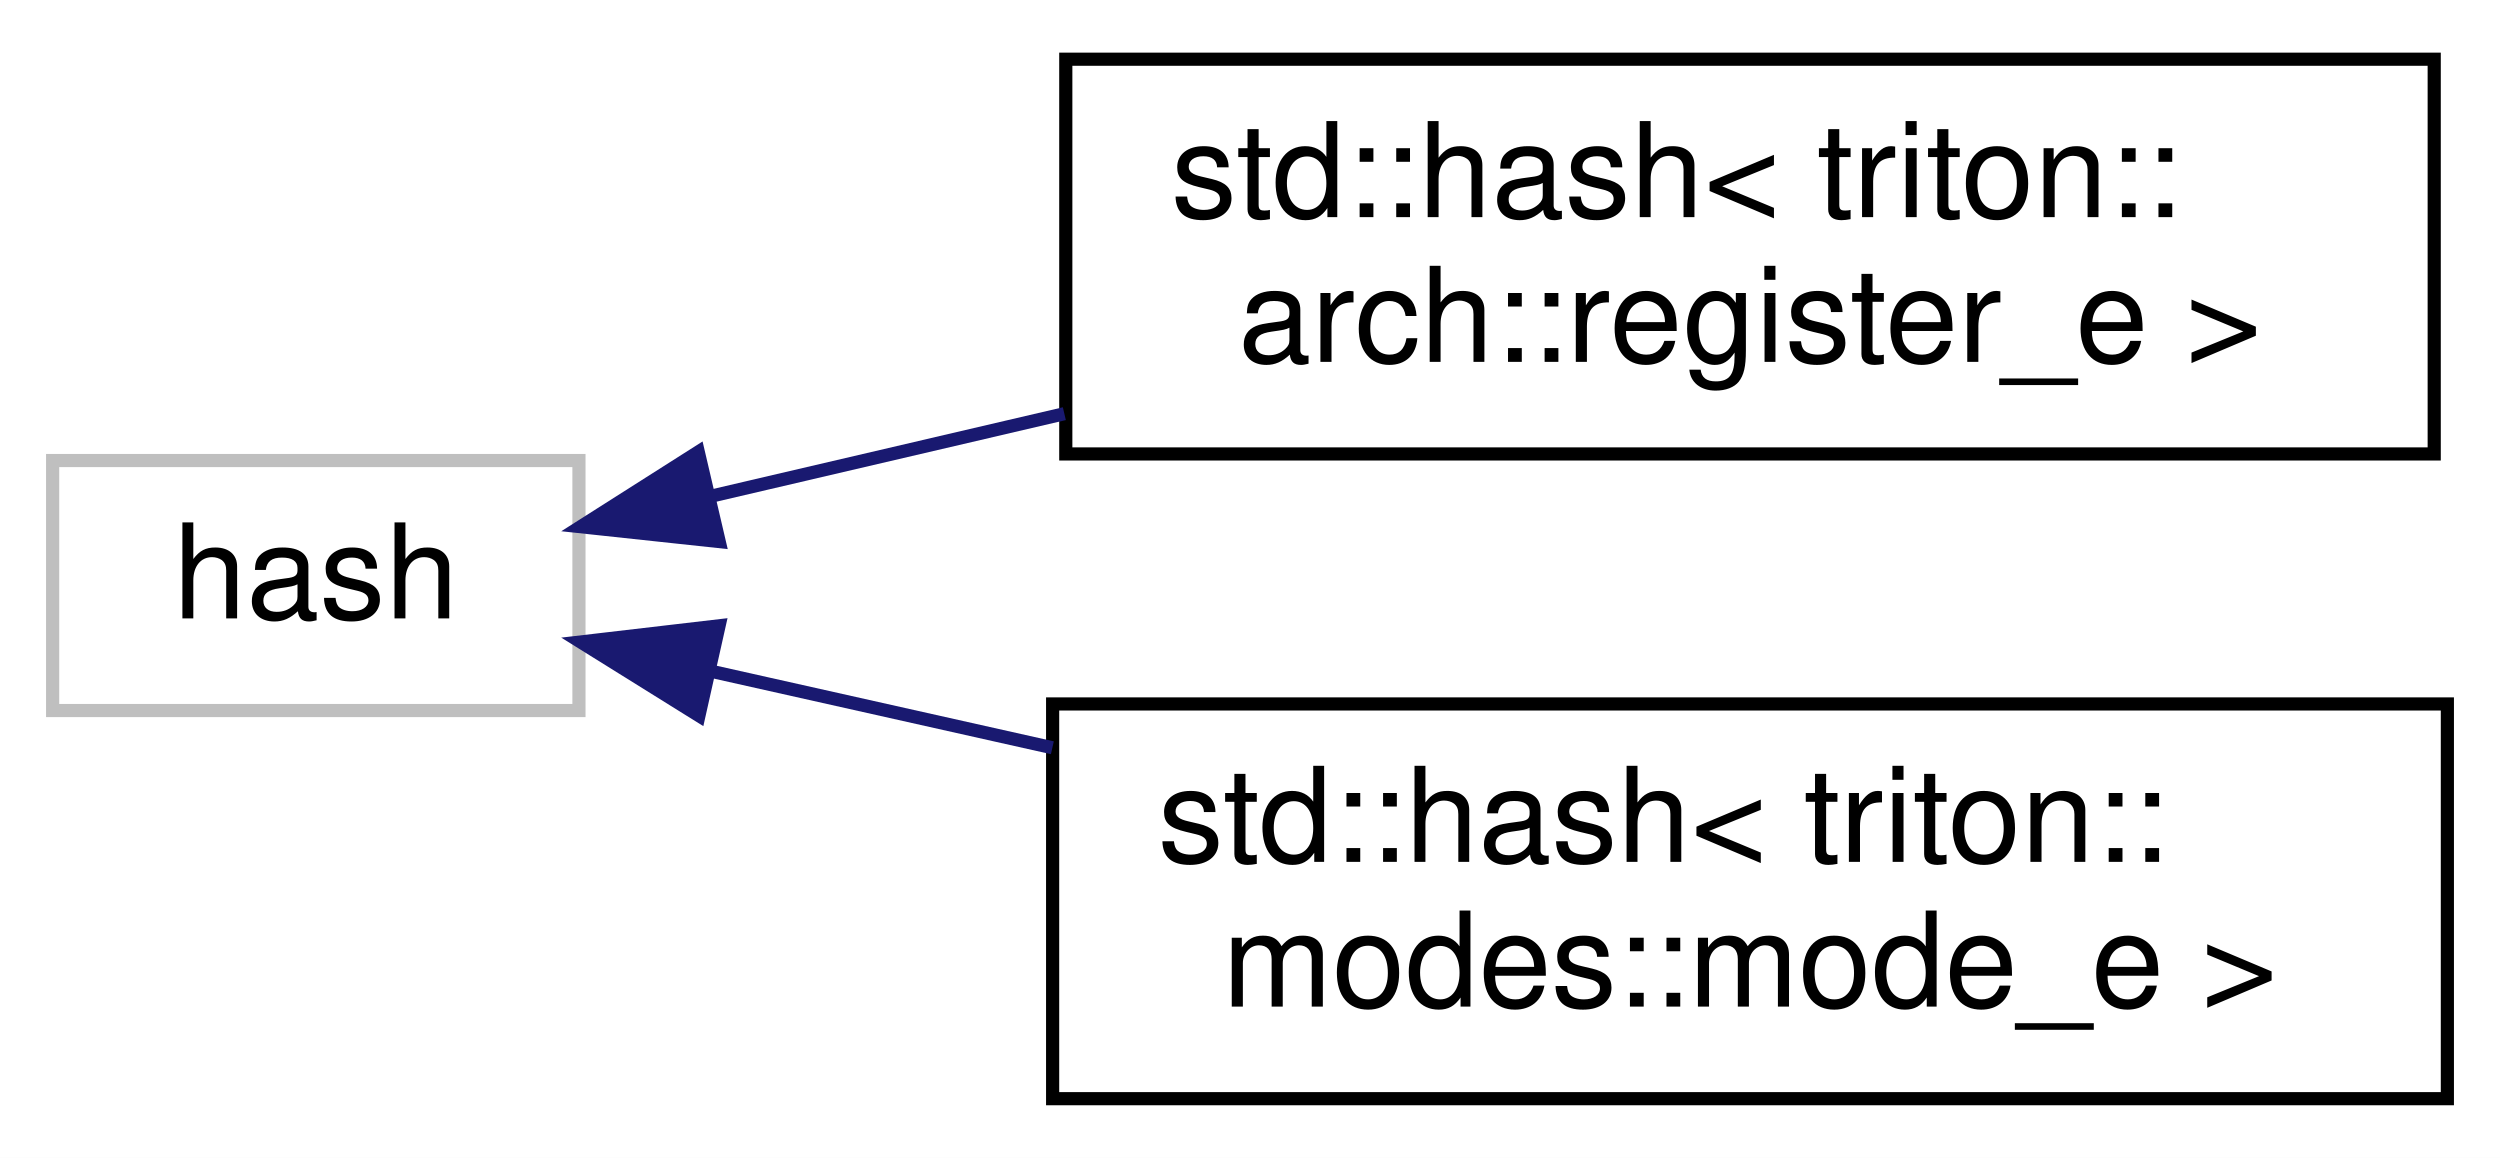
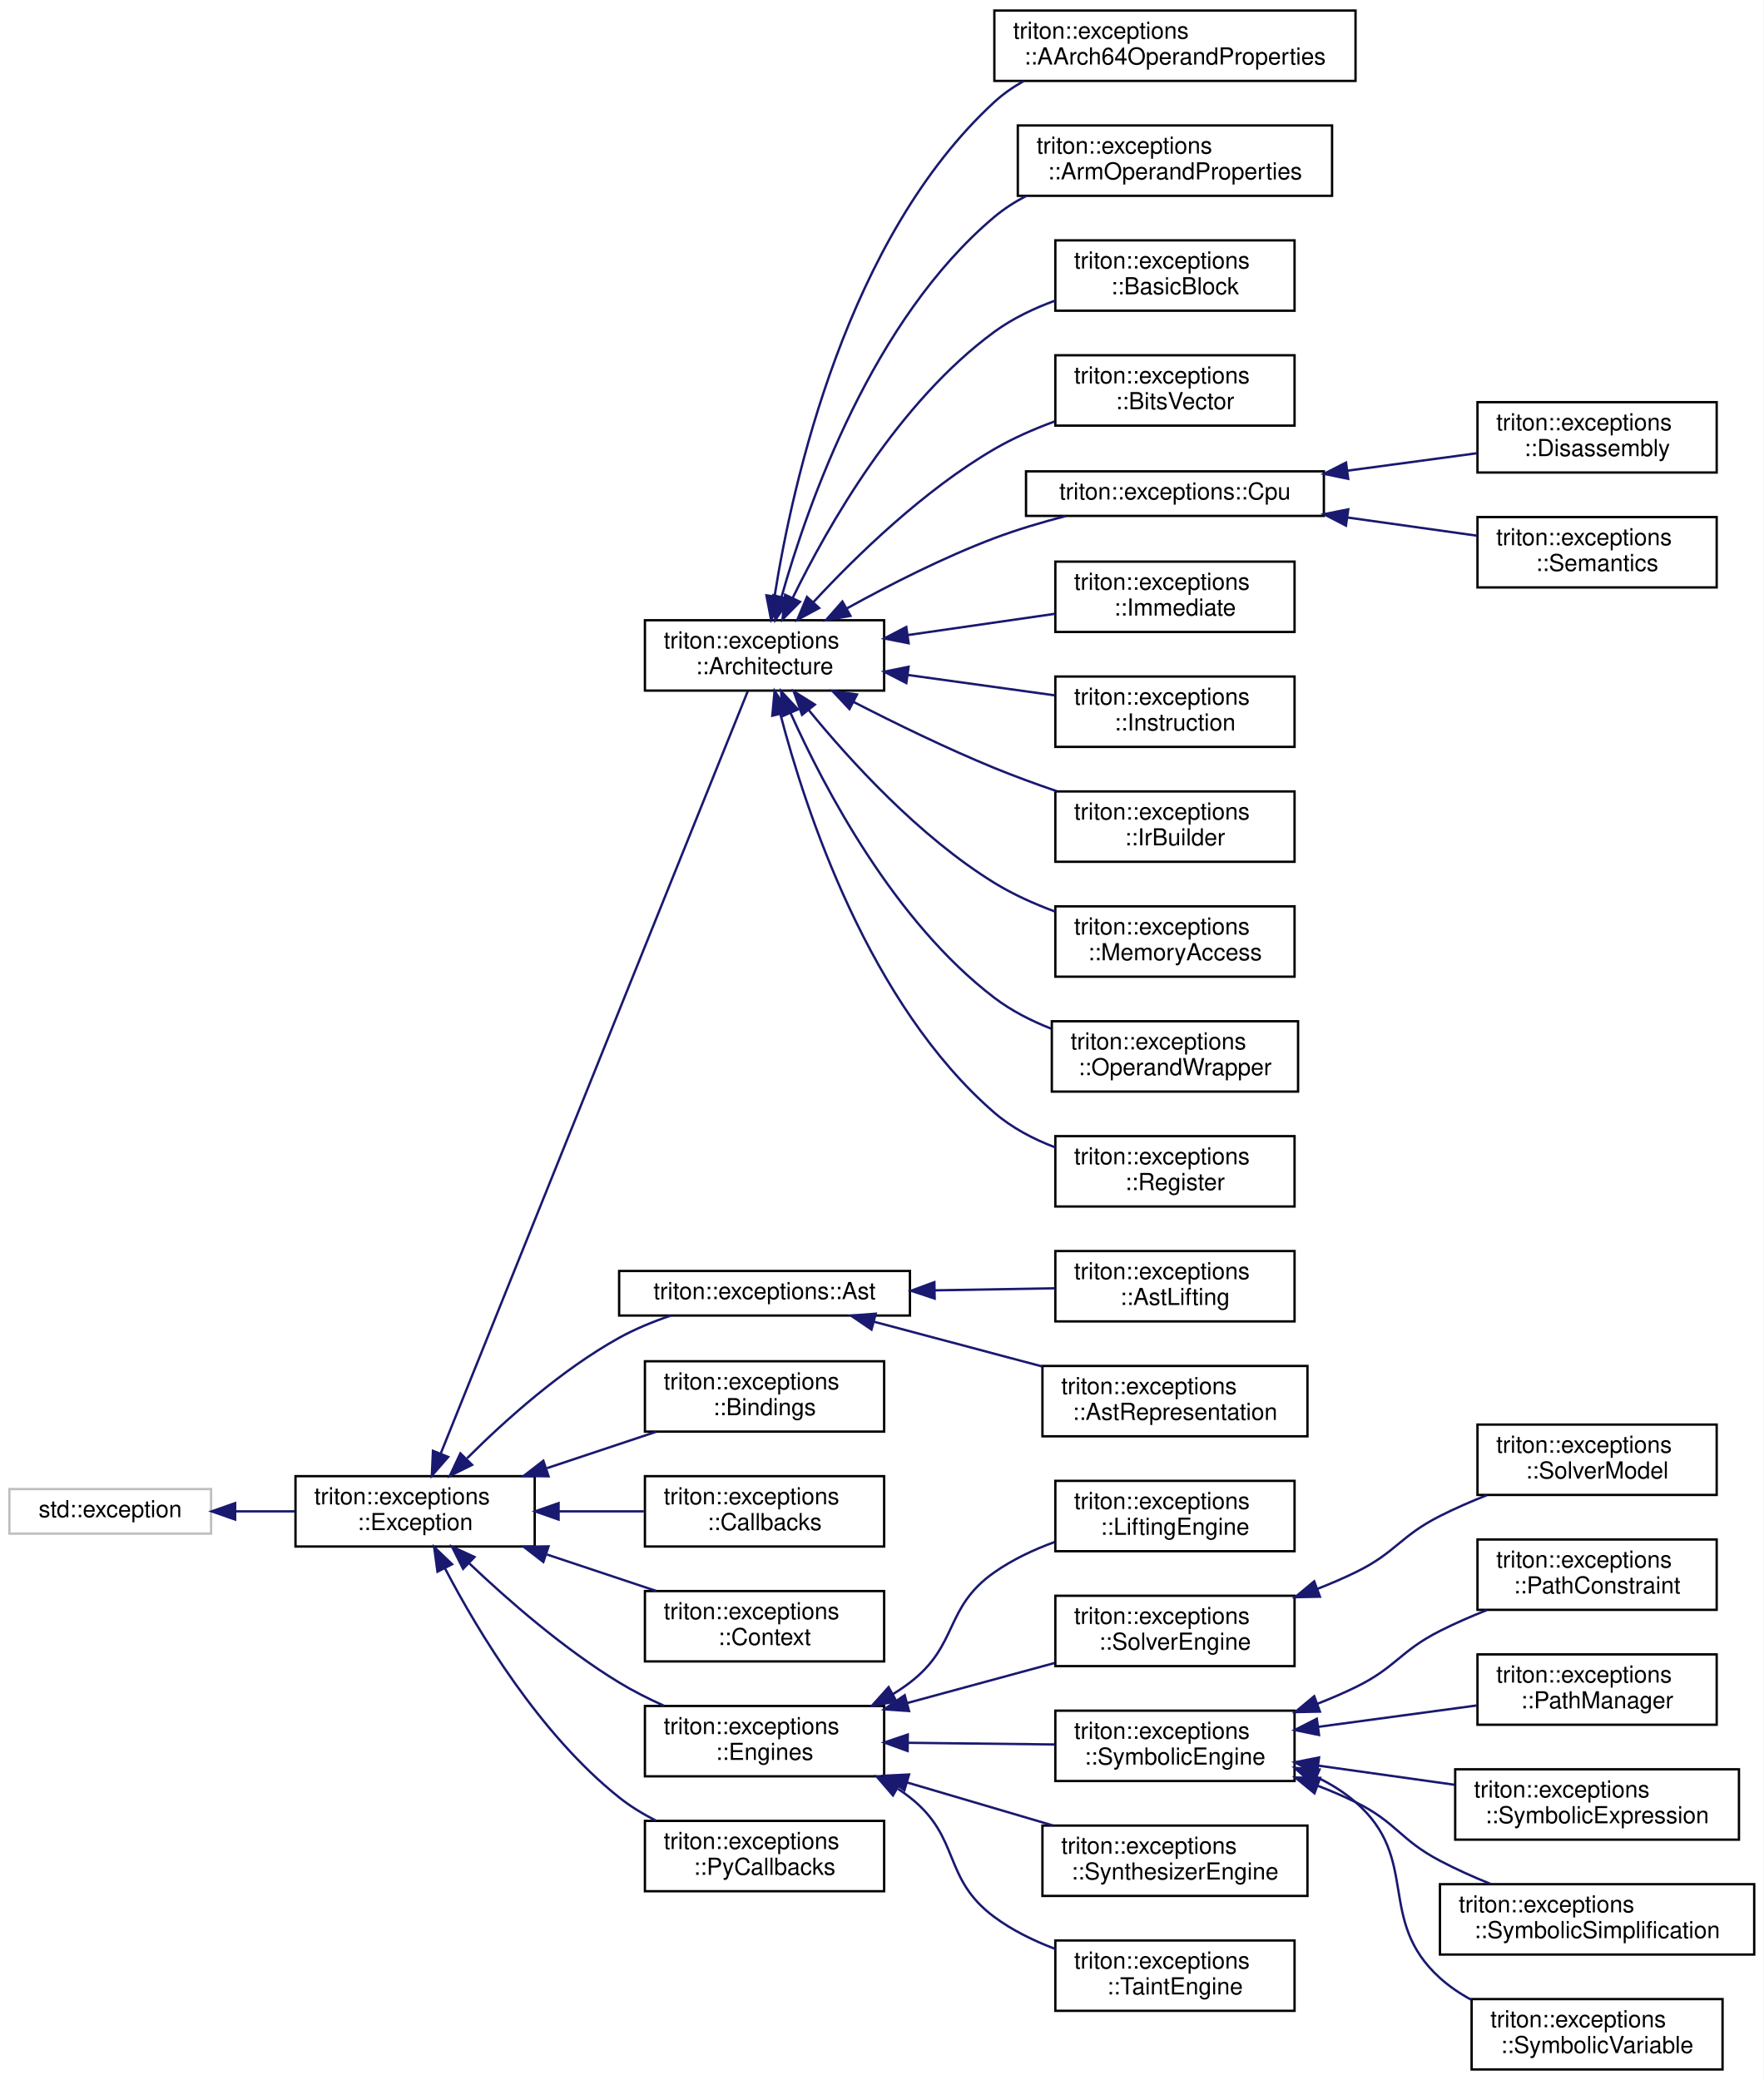
- <svg xmlns="http://www.w3.org/2000/svg" xmlns:xlink="http://www.w3.org/1999/xlink" width="190pt" height="88pt" viewBox="0.00 0.00 190.00 88.00">
-   <g id="graph0" class="graph" transform="scale(1 1) rotate(0) translate(4 84)">
-     <polygon fill="white" stroke="transparent" points="-4,4 -4,-84 186,-84 186,4 -4,4" />
+ <svg xmlns="http://www.w3.org/2000/svg" xmlns:xlink="http://www.w3.org/1999/xlink" width="752pt" height="887pt" viewBox="0.00 0.00 752.00 887.00">
+   <g id="graph0" class="graph" transform="scale(1 1) rotate(0) translate(4 883)">
+     <polygon fill="white" stroke="transparent" points="-4,4 -4,-883 748,-883 748,4 -4,4" />
    <g id="node1" class="node">
      <g id="a_node1">
        <a xlink:title=" ">
-           <polygon fill="white" stroke="#bfbfbf" points="0,-30 0,-49 40,-49 40,-30 0,-30" />
-           <text text-anchor="middle" x="20" y="-37" font-family="Helvetica,sans-Serif" font-size="10.00">hash</text>
+           <polygon fill="white" stroke="#bfbfbf" points="0,-229 0,-248 86,-248 86,-229 0,-229" />
+           <text text-anchor="middle" x="43" y="-236" font-family="Helvetica,sans-Serif" font-size="10.00">std::exception</text>
        </a>
      </g>
    </g>
    <g id="node2" class="node">
      <g id="a_node2">
-         <a xlink:href="structstd_1_1hash_3_01triton_1_1arch_1_1register__e_01_4.html" target="_top" xlink:title="Define the hash function for register_e to be use in stl containers like unordered_map.">
-           <polygon fill="white" stroke="black" points="77,-49.5 77,-79.5 181,-79.5 181,-49.5 77,-49.5" />
-           <text text-anchor="start" x="85" y="-67.5" font-family="Helvetica,sans-Serif" font-size="10.00">std::hash&lt; triton::</text>
-           <text text-anchor="middle" x="129" y="-56.5" font-family="Helvetica,sans-Serif" font-size="10.00">arch::register_e &gt;</text>
+         <a xlink:href="classtriton_1_1exceptions_1_1Exception.html" target="_top" xlink:title="The root class of all exceptions.">
+           <polygon fill="white" stroke="black" points="122,-223.5 122,-253.5 224,-253.5 224,-223.5 122,-223.5" />
+           <text text-anchor="start" x="130" y="-241.5" font-family="Helvetica,sans-Serif" font-size="10.00">triton::exceptions</text>
+           <text text-anchor="middle" x="173" y="-230.5" font-family="Helvetica,sans-Serif" font-size="10.00">::Exception</text>
        </a>
      </g>
    </g>
    <g id="edge1" class="edge">
-       <path fill="none" stroke="midnightblue" d="M50.04,-46.29C58.35,-48.23 67.67,-50.4 76.89,-52.56" />
-       <polygon fill="midnightblue" stroke="midnightblue" points="50.66,-42.84 40.13,-43.97 49.07,-49.65 50.66,-42.84" />
+       <path fill="none" stroke="midnightblue" d="M96.34,-238.5C104.74,-238.5 113.42,-238.5 121.77,-238.5" />
+       <polygon fill="midnightblue" stroke="midnightblue" points="96.27,-235 86.27,-238.5 96.27,-242 96.27,-235" />
    </g>
    <g id="node3" class="node">
      <g id="a_node3">
-         <a xlink:href="structstd_1_1hash_3_01triton_1_1modes_1_1mode__e_01_4.html" target="_top" xlink:title="Define the hash function for mode_e to be use in stl containers like unordered_set.">
-           <polygon fill="white" stroke="black" points="76,-0.5 76,-30.5 182,-30.5 182,-0.5 76,-0.5" />
-           <text text-anchor="start" x="84" y="-18.5" font-family="Helvetica,sans-Serif" font-size="10.00">std::hash&lt; triton::</text>
-           <text text-anchor="middle" x="129" y="-7.5" font-family="Helvetica,sans-Serif" font-size="10.00">modes::mode_e &gt;</text>
+         <a xlink:href="classtriton_1_1exceptions_1_1Architecture.html" target="_top" xlink:title="The exception class used by architectures.">
+           <polygon fill="white" stroke="black" points="271,-588.5 271,-618.5 373,-618.5 373,-588.5 271,-588.5" />
+           <text text-anchor="start" x="279" y="-606.5" font-family="Helvetica,sans-Serif" font-size="10.00">triton::exceptions</text>
+           <text text-anchor="middle" x="322" y="-595.5" font-family="Helvetica,sans-Serif" font-size="10.00">::Architecture</text>
        </a>
      </g>
    </g>
    <g id="edge2" class="edge">
-       <path fill="none" stroke="midnightblue" d="M50.07,-32.98C58.1,-31.18 67.07,-29.17 75.98,-27.17" />
-       <polygon fill="midnightblue" stroke="midnightblue" points="49.12,-29.61 40.13,-35.21 50.65,-36.44 49.12,-29.61" />
+       <path fill="none" stroke="midnightblue" d="M183.89,-263.07C212.04,-332.96 292.01,-531.53 314.84,-588.22" />
+       <polygon fill="midnightblue" stroke="midnightblue" points="187.11,-261.69 180.13,-253.72 180.62,-264.3 187.11,-261.69" />
+     </g>
+     <g id="node17" class="node">
+       <g id="a_node17">
+         <a xlink:href="classtriton_1_1exceptions_1_1Ast.html" target="_top" xlink:title="The exception class used by all AST nodes.">
+           <polygon fill="white" stroke="black" points="260,-322 260,-341 384,-341 384,-322 260,-322" />
+           <text text-anchor="middle" x="322" y="-329" font-family="Helvetica,sans-Serif" font-size="10.00">triton::exceptions::Ast</text>
+         </a>
+       </g>
+     </g>
+     <g id="edge16" class="edge">
+       <path fill="none" stroke="midnightblue" d="M195.2,-261.16C211.53,-277.46 235.43,-298.87 260,-312.5 266.79,-316.26 274.43,-319.39 281.94,-321.95" />
+       <polygon fill="midnightblue" stroke="midnightblue" points="197.31,-258.32 187.81,-253.63 192.31,-263.22 197.31,-258.32" />
+     </g>
+     <g id="node20" class="node">
+       <g id="a_node20">
+         <a xlink:href="classtriton_1_1exceptions_1_1Bindings.html" target="_top" xlink:title="The exception class used by bindings.">
+           <polygon fill="white" stroke="black" points="271,-272.5 271,-302.5 373,-302.5 373,-272.5 271,-272.5" />
+           <text text-anchor="start" x="279" y="-290.5" font-family="Helvetica,sans-Serif" font-size="10.00">triton::exceptions</text>
+           <text text-anchor="middle" x="322" y="-279.5" font-family="Helvetica,sans-Serif" font-size="10.00">::Bindings</text>
+         </a>
+       </g>
+     </g>
+     <g id="edge19" class="edge">
+       <path fill="none" stroke="midnightblue" d="M229.22,-256.91C244.6,-262.03 261.12,-267.54 275.85,-272.45" />
+       <polygon fill="midnightblue" stroke="midnightblue" points="229.9,-253.44 219.3,-253.6 227.68,-260.08 229.9,-253.44" />
+     </g>
+     <g id="node21" class="node">
+       <g id="a_node21">
+         <a xlink:href="classtriton_1_1exceptions_1_1Callbacks.html" target="_top" xlink:title="The exception class used by callbacks.">
+           <polygon fill="white" stroke="black" points="271,-223.5 271,-253.5 373,-253.5 373,-223.5 271,-223.5" />
+           <text text-anchor="start" x="279" y="-241.5" font-family="Helvetica,sans-Serif" font-size="10.00">triton::exceptions</text>
+           <text text-anchor="middle" x="322" y="-230.5" font-family="Helvetica,sans-Serif" font-size="10.00">::Callbacks</text>
+         </a>
+       </g>
+     </g>
+     <g id="edge20" class="edge">
+       <path fill="none" stroke="midnightblue" d="M234.18,-238.5C246.26,-238.5 258.84,-238.5 270.55,-238.5" />
+       <polygon fill="midnightblue" stroke="midnightblue" points="234.18,-235 224.18,-238.5 234.18,-242 234.18,-235" />
+     </g>
+     <g id="node22" class="node">
+       <g id="a_node22">
+         <a xlink:href="classtriton_1_1exceptions_1_1Context.html" target="_top" xlink:title="The exception class used by the Triton's Context.">
+           <polygon fill="white" stroke="black" points="271,-174.5 271,-204.5 373,-204.5 373,-174.5 271,-174.5" />
+           <text text-anchor="start" x="279" y="-192.5" font-family="Helvetica,sans-Serif" font-size="10.00">triton::exceptions</text>
+           <text text-anchor="middle" x="322" y="-181.5" font-family="Helvetica,sans-Serif" font-size="10.00">::Context</text>
+         </a>
+       </g>
+     </g>
+     <g id="edge21" class="edge">
+       <path fill="none" stroke="midnightblue" d="M229.22,-220.09C244.6,-214.97 261.12,-209.46 275.85,-204.55" />
+       <polygon fill="midnightblue" stroke="midnightblue" points="227.68,-216.92 219.3,-223.4 229.9,-223.56 227.68,-216.92" />
+     </g>
+     <g id="node23" class="node">
+       <g id="a_node23">
+         <a xlink:href="classtriton_1_1exceptions_1_1Engines.html" target="_top" xlink:title="The exception class used by all engines.">
+           <polygon fill="white" stroke="black" points="271,-125.5 271,-155.5 373,-155.5 373,-125.5 271,-125.5" />
+           <text text-anchor="start" x="279" y="-143.5" font-family="Helvetica,sans-Serif" font-size="10.00">triton::exceptions</text>
+           <text text-anchor="middle" x="322" y="-132.5" font-family="Helvetica,sans-Serif" font-size="10.00">::Engines</text>
+         </a>
+       </g>
+     </g>
+     <g id="edge22" class="edge">
+       <path fill="none" stroke="midnightblue" d="M196.21,-216.21C212.73,-200.52 236.42,-179.84 260,-165.5 265.97,-161.87 272.55,-158.55 279.12,-155.6" />
+       <polygon fill="midnightblue" stroke="midnightblue" points="193.46,-213.99 188.71,-223.46 198.33,-219.03 193.46,-213.99" />
+     </g>
+     <g id="node35" class="node">
+       <g id="a_node35">
+         <a xlink:href="classtriton_1_1exceptions_1_1PyCallbacks.html" target="_top" xlink:title=" ">
+           <polygon fill="white" stroke="black" points="271,-76.5 271,-106.5 373,-106.5 373,-76.5 271,-76.5" />
+           <text text-anchor="start" x="279" y="-94.5" font-family="Helvetica,sans-Serif" font-size="10.00">triton::exceptions</text>
+           <text text-anchor="middle" x="322" y="-83.5" font-family="Helvetica,sans-Serif" font-size="10.00">::PyCallbacks</text>
+         </a>
+       </g>
+     </g>
+     <g id="edge34" class="edge">
+       <path fill="none" stroke="midnightblue" d="M185.8,-214.07C200.01,-186.93 226.25,-143.4 260,-116.5 264.74,-112.72 270.14,-109.43 275.71,-106.6" />
+       <polygon fill="midnightblue" stroke="midnightblue" points="182.54,-212.77 181.12,-223.27 188.77,-215.95 182.54,-212.77" />
+     </g>
+     <g id="node4" class="node">
+       <g id="a_node4">
+         <a xlink:href="classtriton_1_1exceptions_1_1AArch64OperandProperties.html" target="_top" xlink:title="The exception class used by shift mode.">
+           <polygon fill="white" stroke="black" points="420,-848.5 420,-878.5 574,-878.5 574,-848.5 420,-848.5" />
+           <text text-anchor="start" x="428" y="-866.5" font-family="Helvetica,sans-Serif" font-size="10.00">triton::exceptions</text>
+           <text text-anchor="middle" x="497" y="-855.5" font-family="Helvetica,sans-Serif" font-size="10.00">::AArch64OperandProperties</text>
+         </a>
+       </g>
+     </g>
+     <g id="edge3" class="edge">
+       <path fill="none" stroke="midnightblue" d="M326.3,-628.85C333.9,-676.92 357.07,-781.65 420,-839.5 423.77,-842.96 428.04,-845.93 432.58,-848.47" />
+       <polygon fill="midnightblue" stroke="midnightblue" points="329.72,-628.08 324.8,-618.7 322.8,-629.11 329.72,-628.08" />
+     </g>
+     <g id="node5" class="node">
+       <g id="a_node5">
+         <a xlink:href="classtriton_1_1exceptions_1_1ArmOperandProperties.html" target="_top" xlink:title="The exception class used by shift mode.">
+           <polygon fill="white" stroke="black" points="430,-799.5 430,-829.5 564,-829.5 564,-799.5 430,-799.5" />
+           <text text-anchor="start" x="438" y="-817.5" font-family="Helvetica,sans-Serif" font-size="10.00">triton::exceptions</text>
+           <text text-anchor="middle" x="497" y="-806.5" font-family="Helvetica,sans-Serif" font-size="10.00">::ArmOperandProperties</text>
+         </a>
+       </g>
+     </g>
+     <g id="edge4" class="edge">
+       <path fill="none" stroke="midnightblue" d="M329.22,-628.35C340.49,-668.33 368.09,-746.86 420,-790.5 424.13,-793.97 428.77,-796.94 433.66,-799.49" />
+       <polygon fill="midnightblue" stroke="midnightblue" points="332.57,-627.34 326.58,-618.61 325.81,-629.17 332.57,-627.34" />
+     </g>
+     <g id="node6" class="node">
+       <g id="a_node6">
+         <a xlink:href="classtriton_1_1exceptions_1_1BasicBlock.html" target="_top" xlink:title="The exception class used by a basic block.">
+           <polygon fill="white" stroke="black" points="446,-750.5 446,-780.5 548,-780.5 548,-750.5 446,-750.5" />
+           <text text-anchor="start" x="454" y="-768.5" font-family="Helvetica,sans-Serif" font-size="10.00">triton::exceptions</text>
+           <text text-anchor="middle" x="497" y="-757.5" font-family="Helvetica,sans-Serif" font-size="10.00">::BasicBlock</text>
+         </a>
+       </g>
+     </g>
+     <g id="edge5" class="edge">
+       <path fill="none" stroke="midnightblue" d="M334.02,-628.04C349.11,-658.92 379.06,-711.53 420,-741.5 427.7,-747.14 436.78,-751.48 445.92,-754.82" />
+       <polygon fill="midnightblue" stroke="midnightblue" points="337.1,-626.37 329.65,-618.83 330.78,-629.37 337.1,-626.37" />
+     </g>
+     <g id="node7" class="node">
+       <g id="a_node7">
+         <a xlink:href="classtriton_1_1exceptions_1_1BitsVector.html" target="_top" xlink:title="The exception class used by bitvectors.">
+           <polygon fill="white" stroke="black" points="446,-701.5 446,-731.5 548,-731.5 548,-701.5 446,-701.5" />
+           <text text-anchor="start" x="454" y="-719.5" font-family="Helvetica,sans-Serif" font-size="10.00">triton::exceptions</text>
+           <text text-anchor="middle" x="497" y="-708.5" font-family="Helvetica,sans-Serif" font-size="10.00">::BitsVector</text>
+         </a>
+       </g>
+     </g>
+     <g id="edge6" class="edge">
+       <path fill="none" stroke="midnightblue" d="M342.9,-626.3C361.19,-646.01 389.95,-674 420,-691.5 427.92,-696.11 436.81,-700.01 445.64,-703.25" />
+       <polygon fill="midnightblue" stroke="midnightblue" points="345.28,-623.71 335.96,-618.67 340.1,-628.43 345.28,-623.71" />
+     </g>
+     <g id="node8" class="node">
+       <g id="a_node8">
+         <a xlink:href="classtriton_1_1exceptions_1_1Cpu.html" target="_top" xlink:title="The exception class used by all CPUs.">
+           <polygon fill="white" stroke="black" points="433.5,-663 433.5,-682 560.5,-682 560.5,-663 433.5,-663" />
+           <text text-anchor="middle" x="497" y="-670" font-family="Helvetica,sans-Serif" font-size="10.00">triton::exceptions::Cpu</text>
+         </a>
+       </g>
+     </g>
+     <g id="edge7" class="edge">
+       <path fill="none" stroke="midnightblue" d="M357.23,-623.61C375.41,-633.65 398.41,-645.36 420,-653.5 429.67,-657.15 440.3,-660.3 450.46,-662.94" />
+       <polygon fill="midnightblue" stroke="midnightblue" points="358.63,-620.38 348.2,-618.54 355.2,-626.49 358.63,-620.38" />
+     </g>
+     <g id="node11" class="node">
+       <g id="a_node11">
+         <a xlink:href="classtriton_1_1exceptions_1_1Immediate.html" target="_top" xlink:title="The exception class used by immediates.">
+           <polygon fill="white" stroke="black" points="446,-613.5 446,-643.5 548,-643.5 548,-613.5 446,-613.5" />
+           <text text-anchor="start" x="454" y="-631.5" font-family="Helvetica,sans-Serif" font-size="10.00">triton::exceptions</text>
+           <text text-anchor="middle" x="497" y="-620.5" font-family="Helvetica,sans-Serif" font-size="10.00">::Immediate</text>
+         </a>
+       </g>
+     </g>
+     <g id="edge10" class="edge">
+       <path fill="none" stroke="midnightblue" d="M383.18,-612.2C403.61,-615.15 426.21,-618.41 445.77,-621.24" />
+       <polygon fill="midnightblue" stroke="midnightblue" points="383.44,-608.7 373.04,-610.73 382.44,-615.63 383.44,-608.7" />
+     </g>
+     <g id="node12" class="node">
+       <g id="a_node12">
+         <a xlink:href="classtriton_1_1exceptions_1_1Instruction.html" target="_top" xlink:title="The exception class used by an instruction.">
+           <polygon fill="white" stroke="black" points="446,-564.5 446,-594.5 548,-594.5 548,-564.5 446,-564.5" />
+           <text text-anchor="start" x="454" y="-582.5" font-family="Helvetica,sans-Serif" font-size="10.00">triton::exceptions</text>
+           <text text-anchor="middle" x="497" y="-571.5" font-family="Helvetica,sans-Serif" font-size="10.00">::Instruction</text>
+         </a>
+       </g>
+     </g>
+     <g id="edge11" class="edge">
+       <path fill="none" stroke="midnightblue" d="M383.18,-595.15C403.61,-592.32 426.21,-589.18 445.77,-586.47" />
+       <polygon fill="midnightblue" stroke="midnightblue" points="382.46,-591.72 373.04,-596.56 383.42,-598.65 382.46,-591.72" />
+     </g>
+     <g id="node13" class="node">
+       <g id="a_node13">
+         <a xlink:href="classtriton_1_1exceptions_1_1IrBuilder.html" target="_top" xlink:title="The exception class used by the IR builder.">
+           <polygon fill="white" stroke="black" points="446,-515.5 446,-545.5 548,-545.5 548,-515.5 446,-515.5" />
+           <text text-anchor="start" x="454" y="-533.5" font-family="Helvetica,sans-Serif" font-size="10.00">triton::exceptions</text>
+           <text text-anchor="middle" x="497" y="-522.5" font-family="Helvetica,sans-Serif" font-size="10.00">::IrBuilder</text>
+         </a>
+       </g>
+     </g>
+     <g id="edge12" class="edge">
+       <path fill="none" stroke="midnightblue" d="M359.9,-583.7C377.77,-574.51 399.71,-563.81 420,-555.5 428.48,-552.03 437.64,-548.68 446.57,-545.63" />
+       <polygon fill="midnightblue" stroke="midnightblue" points="358.21,-580.63 350.95,-588.35 361.44,-586.85 358.21,-580.63" />
+     </g>
+     <g id="node14" class="node">
+       <g id="a_node14">
+         <a xlink:href="classtriton_1_1exceptions_1_1MemoryAccess.html" target="_top" xlink:title="The exception class used by memory access.">
+           <polygon fill="white" stroke="black" points="446,-466.5 446,-496.5 548,-496.5 548,-466.5 446,-466.5" />
+           <text text-anchor="start" x="454" y="-484.5" font-family="Helvetica,sans-Serif" font-size="10.00">triton::exceptions</text>
+           <text text-anchor="middle" x="497" y="-473.5" font-family="Helvetica,sans-Serif" font-size="10.00">::MemoryAccess</text>
+         </a>
+       </g>
+     </g>
+     <g id="edge13" class="edge">
+       <path fill="none" stroke="midnightblue" d="M340.73,-580.34C358.58,-558.48 387.99,-526.2 420,-506.5 427.93,-501.62 436.91,-497.59 445.85,-494.28" />
+       <polygon fill="midnightblue" stroke="midnightblue" points="337.99,-578.16 334.47,-588.16 343.45,-582.54 337.99,-578.16" />
+     </g>
+     <g id="node15" class="node">
+       <g id="a_node15">
+         <a xlink:href="classtriton_1_1exceptions_1_1OperandWrapper.html" target="_top" xlink:title="The exception class used by operand wrappers.">
+           <polygon fill="white" stroke="black" points="444.5,-417.5 444.5,-447.5 549.5,-447.5 549.5,-417.5 444.5,-417.5" />
+           <text text-anchor="start" x="452.5" y="-435.5" font-family="Helvetica,sans-Serif" font-size="10.00">triton::exceptions</text>
+           <text text-anchor="middle" x="497" y="-424.5" font-family="Helvetica,sans-Serif" font-size="10.00">::OperandWrapper</text>
+         </a>
+       </g>
+     </g>
+     <g id="edge14" class="edge">
+       <path fill="none" stroke="midnightblue" d="M333.06,-579.04C347.59,-546.67 377.44,-489.93 420,-457.5 427.18,-452.03 435.62,-447.72 444.2,-444.35" />
+       <polygon fill="midnightblue" stroke="midnightblue" points="329.84,-577.69 329.05,-588.25 336.25,-580.48 329.84,-577.69" />
+     </g>
+     <g id="node16" class="node">
+       <g id="a_node16">
+         <a xlink:href="classtriton_1_1exceptions_1_1Register.html" target="_top" xlink:title="The exception class used by register operands.">
+           <polygon fill="white" stroke="black" points="446,-368.5 446,-398.5 548,-398.5 548,-368.5 446,-368.5" />
+           <text text-anchor="start" x="454" y="-386.5" font-family="Helvetica,sans-Serif" font-size="10.00">triton::exceptions</text>
+           <text text-anchor="middle" x="497" y="-375.5" font-family="Helvetica,sans-Serif" font-size="10.00">::Register</text>
+         </a>
+       </g>
+     </g>
+     <g id="edge15" class="edge">
+       <path fill="none" stroke="midnightblue" d="M328.73,-578.55C339.5,-537.27 366.61,-454.71 420,-408.5 427.46,-402.05 436.62,-397.25 445.98,-393.69" />
+       <polygon fill="midnightblue" stroke="midnightblue" points="325.32,-577.8 326.29,-588.35 332.11,-579.49 325.32,-577.8" />
+     </g>
+     <g id="node9" class="node">
+       <g id="a_node9">
+         <a xlink:href="classtriton_1_1exceptions_1_1Disassembly.html" target="_top" xlink:title="The exception class used by the disassembler.">
+           <polygon fill="white" stroke="black" points="626,-681.5 626,-711.5 728,-711.5 728,-681.5 626,-681.5" />
+           <text text-anchor="start" x="634" y="-699.5" font-family="Helvetica,sans-Serif" font-size="10.00">triton::exceptions</text>
+           <text text-anchor="middle" x="677" y="-688.5" font-family="Helvetica,sans-Serif" font-size="10.00">::Disassembly</text>
+         </a>
+       </g>
+     </g>
+     <g id="edge8" class="edge">
+       <path fill="none" stroke="midnightblue" d="M570.44,-682.27C589.08,-684.78 608.73,-687.43 625.96,-689.75" />
+       <polygon fill="midnightblue" stroke="midnightblue" points="570.88,-678.8 560.51,-680.93 569.95,-685.73 570.88,-678.8" />
+     </g>
+     <g id="node10" class="node">
+       <g id="a_node10">
+         <a xlink:href="classtriton_1_1exceptions_1_1Semantics.html" target="_top" xlink:title="The exception class used by all semantics.">
+           <polygon fill="white" stroke="black" points="626,-632.5 626,-662.5 728,-662.5 728,-632.5 626,-632.5" />
+           <text text-anchor="start" x="634" y="-650.5" font-family="Helvetica,sans-Serif" font-size="10.00">triton::exceptions</text>
+           <text text-anchor="middle" x="677" y="-639.5" font-family="Helvetica,sans-Serif" font-size="10.00">::Semantics</text>
+         </a>
+       </g>
+     </g>
+     <g id="edge9" class="edge">
+       <path fill="none" stroke="midnightblue" d="M570.44,-662.33C589.08,-659.71 608.73,-656.95 625.96,-654.53" />
+       <polygon fill="midnightblue" stroke="midnightblue" points="569.92,-658.86 560.51,-663.72 570.9,-665.8 569.92,-658.86" />
+     </g>
+     <g id="node18" class="node">
+       <g id="a_node18">
+         <a xlink:href="classtriton_1_1exceptions_1_1AstLifting.html" target="_top" xlink:title="The exception class used by all AST lifting (e.g z3 &lt;-&gt; triton).">
+           <polygon fill="white" stroke="black" points="446,-319.5 446,-349.5 548,-349.5 548,-319.5 446,-319.5" />
+           <text text-anchor="start" x="454" y="-337.5" font-family="Helvetica,sans-Serif" font-size="10.00">triton::exceptions</text>
+           <text text-anchor="middle" x="497" y="-326.5" font-family="Helvetica,sans-Serif" font-size="10.00">::AstLifting</text>
+         </a>
+       </g>
+     </g>
+     <g id="edge17" class="edge">
+       <path fill="none" stroke="midnightblue" d="M394.51,-332.74C411.75,-333.04 429.81,-333.35 445.83,-333.63" />
+       <polygon fill="midnightblue" stroke="midnightblue" points="394.54,-329.24 384.48,-332.57 394.42,-336.24 394.54,-329.24" />
+     </g>
+     <g id="node19" class="node">
+       <g id="a_node19">
+         <a xlink:href="classtriton_1_1exceptions_1_1AstRepresentation.html" target="_top" xlink:title="The exception class used by all AST node representations.">
+           <polygon fill="white" stroke="black" points="440.5,-270.5 440.5,-300.5 553.5,-300.5 553.5,-270.5 440.5,-270.5" />
+           <text text-anchor="start" x="448.5" y="-288.5" font-family="Helvetica,sans-Serif" font-size="10.00">triton::exceptions</text>
+           <text text-anchor="middle" x="497" y="-277.5" font-family="Helvetica,sans-Serif" font-size="10.00">::AstRepresentation</text>
+         </a>
+       </g>
+     </g>
+     <g id="edge18" class="edge">
+       <path fill="none" stroke="midnightblue" d="M368.61,-319.37C390.63,-313.52 417.25,-306.44 440.44,-300.27" />
+       <polygon fill="midnightblue" stroke="midnightblue" points="367.61,-316.02 358.85,-321.97 369.41,-322.78 367.61,-316.02" />
+     </g>
+     <g id="node24" class="node">
+       <g id="a_node24">
+         <a xlink:href="classtriton_1_1exceptions_1_1LiftingEngine.html" target="_top" xlink:title="The exception class used by the lifting engine.">
+           <polygon fill="white" stroke="black" points="446,-221.5 446,-251.5 548,-251.5 548,-221.5 446,-221.5" />
+           <text text-anchor="start" x="454" y="-239.5" font-family="Helvetica,sans-Serif" font-size="10.00">triton::exceptions</text>
+           <text text-anchor="middle" x="497" y="-228.5" font-family="Helvetica,sans-Serif" font-size="10.00">::LiftingEngine</text>
+         </a>
+       </g>
+     </g>
+     <g id="edge23" class="edge">
+       <path fill="none" stroke="midnightblue" d="M376.72,-160.53C379.26,-162.08 381.7,-163.74 384,-165.5 404.9,-181.49 398.46,-197.39 420,-212.5 427.7,-217.9 436.68,-222.13 445.7,-225.42" />
+       <polygon fill="midnightblue" stroke="midnightblue" points="378.28,-157.39 367.83,-155.62 374.9,-163.52 378.28,-157.39" />
+     </g>
+     <g id="node25" class="node">
+       <g id="a_node25">
+         <a xlink:href="classtriton_1_1exceptions_1_1SolverEngine.html" target="_top" xlink:title="The exception class used by the solver engine.">
+           <polygon fill="white" stroke="black" points="446,-172.5 446,-202.5 548,-202.5 548,-172.5 446,-172.5" />
+           <text text-anchor="start" x="454" y="-190.5" font-family="Helvetica,sans-Serif" font-size="10.00">triton::exceptions</text>
+           <text text-anchor="middle" x="497" y="-179.5" font-family="Helvetica,sans-Serif" font-size="10.00">::SolverEngine</text>
+         </a>
+       </g>
+     </g>
+     <g id="edge24" class="edge">
+       <path fill="none" stroke="midnightblue" d="M382.9,-156.77C403.41,-162.34 426.12,-168.51 445.77,-173.85" />
+       <polygon fill="midnightblue" stroke="midnightblue" points="383.61,-153.34 373.04,-154.09 381.77,-160.09 383.61,-153.34" />
+     </g>
+     <g id="node27" class="node">
+       <g id="a_node27">
+         <a xlink:href="classtriton_1_1exceptions_1_1SymbolicEngine.html" target="_top" xlink:title="The exception class used by the symbolic engine.">
+           <polygon fill="white" stroke="black" points="446,-123.5 446,-153.5 548,-153.5 548,-123.5 446,-123.5" />
+           <text text-anchor="start" x="454" y="-141.5" font-family="Helvetica,sans-Serif" font-size="10.00">triton::exceptions</text>
+           <text text-anchor="middle" x="497" y="-130.5" font-family="Helvetica,sans-Serif" font-size="10.00">::SymbolicEngine</text>
+         </a>
+       </g>
+     </g>
+     <g id="edge26" class="edge">
+       <path fill="none" stroke="midnightblue" d="M383.18,-139.8C403.61,-139.57 426.21,-139.31 445.77,-139.08" />
+       <polygon fill="midnightblue" stroke="midnightblue" points="383,-136.31 373.04,-139.92 383.08,-143.31 383,-136.31" />
+     </g>
+     <g id="node33" class="node">
+       <g id="a_node33">
+         <a xlink:href="classtriton_1_1exceptions_1_1SynthesizerEngine.html" target="_top" xlink:title="The exception class used by the synthesizer engine.">
+           <polygon fill="white" stroke="black" points="440.5,-74.5 440.5,-104.5 553.5,-104.5 553.5,-74.5 440.5,-74.5" />
+           <text text-anchor="start" x="448.5" y="-92.5" font-family="Helvetica,sans-Serif" font-size="10.00">triton::exceptions</text>
+           <text text-anchor="middle" x="497" y="-81.5" font-family="Helvetica,sans-Serif" font-size="10.00">::SynthesizerEngine</text>
+         </a>
+       </g>
+     </g>
+     <g id="edge32" class="edge">
+       <path fill="none" stroke="midnightblue" d="M382.77,-122.88C403,-116.92 425.38,-110.32 444.87,-104.57" />
+       <polygon fill="midnightblue" stroke="midnightblue" points="381.64,-119.56 373.04,-125.75 383.62,-126.28 381.64,-119.56" />
+     </g>
+     <g id="node34" class="node">
+       <g id="a_node34">
+         <a xlink:href="classtriton_1_1exceptions_1_1TaintEngine.html" target="_top" xlink:title="The exception class used by the taint engine.">
+           <polygon fill="white" stroke="black" points="446,-25.5 446,-55.5 548,-55.5 548,-25.5 446,-25.5" />
+           <text text-anchor="start" x="454" y="-43.5" font-family="Helvetica,sans-Serif" font-size="10.00">triton::exceptions</text>
+           <text text-anchor="middle" x="497" y="-32.5" font-family="Helvetica,sans-Serif" font-size="10.00">::TaintEngine</text>
+         </a>
+       </g>
+     </g>
+     <g id="edge33" class="edge">
+       <path fill="none" stroke="midnightblue" d="M378.96,-120.12C380.7,-118.97 382.39,-117.76 384,-116.5 405.82,-99.37 397.7,-82 420,-65.5 427.7,-59.8 436.78,-55.36 445.92,-51.91" />
+       <polygon fill="midnightblue" stroke="midnightblue" points="376.76,-117.35 369.86,-125.39 380.27,-123.41 376.76,-117.35" />
+     </g>
+     <g id="node26" class="node">
+       <g id="a_node26">
+         <a xlink:href="classtriton_1_1exceptions_1_1SolverModel.html" target="_top" xlink:title="The exception class used by solver models.">
+           <polygon fill="white" stroke="black" points="626,-245.5 626,-275.5 728,-275.5 728,-245.5 626,-245.5" />
+           <text text-anchor="start" x="634" y="-263.5" font-family="Helvetica,sans-Serif" font-size="10.00">triton::exceptions</text>
+           <text text-anchor="middle" x="677" y="-252.5" font-family="Helvetica,sans-Serif" font-size="10.00">::SolverModel</text>
+         </a>
+       </g>
+     </g>
+     <g id="edge25" class="edge">
+       <path fill="none" stroke="midnightblue" d="M557.68,-205.41C563.28,-207.6 568.8,-209.97 574,-212.5 591.29,-220.91 592.84,-227.82 610,-236.5 616.31,-239.69 623.15,-242.67 629.95,-245.37" />
+       <polygon fill="midnightblue" stroke="midnightblue" points="558.82,-202.1 548.23,-201.89 556.38,-208.66 558.82,-202.1" />
+     </g>
+     <g id="node28" class="node">
+       <g id="a_node28">
+         <a xlink:href="classtriton_1_1exceptions_1_1PathConstraint.html" target="_top" xlink:title="The exception class used by path constraints.">
+           <polygon fill="white" stroke="black" points="626,-196.5 626,-226.5 728,-226.5 728,-196.5 626,-196.5" />
+           <text text-anchor="start" x="634" y="-214.5" font-family="Helvetica,sans-Serif" font-size="10.00">triton::exceptions</text>
+           <text text-anchor="middle" x="677" y="-203.5" font-family="Helvetica,sans-Serif" font-size="10.00">::PathConstraint</text>
+         </a>
+       </g>
+     </g>
+     <g id="edge27" class="edge">
+       <path fill="none" stroke="midnightblue" d="M557.68,-156.41C563.28,-158.6 568.8,-160.97 574,-163.5 591.29,-171.91 592.84,-178.82 610,-187.5 616.31,-190.69 623.15,-193.67 629.95,-196.37" />
+       <polygon fill="midnightblue" stroke="midnightblue" points="558.82,-153.1 548.23,-152.89 556.38,-159.66 558.82,-153.1" />
+     </g>
+     <g id="node29" class="node">
+       <g id="a_node29">
+         <a xlink:href="classtriton_1_1exceptions_1_1PathManager.html" target="_top" xlink:title="The exception class used by the path manager.">
+           <polygon fill="white" stroke="black" points="626,-147.5 626,-177.5 728,-177.5 728,-147.5 626,-147.5" />
+           <text text-anchor="start" x="634" y="-165.5" font-family="Helvetica,sans-Serif" font-size="10.00">triton::exceptions</text>
+           <text text-anchor="middle" x="677" y="-154.5" font-family="Helvetica,sans-Serif" font-size="10.00">::PathManager</text>
+         </a>
+       </g>
+     </g>
+     <g id="edge28" class="edge">
+       <path fill="none" stroke="midnightblue" d="M558.26,-146.62C580.19,-149.58 604.73,-152.89 625.7,-155.72" />
+       <polygon fill="midnightblue" stroke="midnightblue" points="558.43,-143.12 548.06,-145.25 557.5,-150.05 558.43,-143.12" />
+     </g>
+     <g id="node30" class="node">
+       <g id="a_node30">
+         <a xlink:href="classtriton_1_1exceptions_1_1SymbolicExpression.html" target="_top" xlink:title="The exception class used by symbolic expressions.">
+           <polygon fill="white" stroke="black" points="616.5,-98.5 616.5,-128.5 737.5,-128.5 737.5,-98.5 616.5,-98.5" />
+           <text text-anchor="start" x="624.5" y="-116.5" font-family="Helvetica,sans-Serif" font-size="10.00">triton::exceptions</text>
+           <text text-anchor="middle" x="677" y="-105.5" font-family="Helvetica,sans-Serif" font-size="10.00">::SymbolicExpression</text>
+         </a>
+       </g>
+     </g>
+     <g id="edge29" class="edge">
+       <path fill="none" stroke="midnightblue" d="M557.97,-130.08C576.75,-127.44 597.46,-124.53 616.22,-121.9" />
+       <polygon fill="midnightblue" stroke="midnightblue" points="557.47,-126.61 548.06,-131.47 558.45,-133.54 557.47,-126.61" />
+     </g>
+     <g id="node31" class="node">
+       <g id="a_node31">
+         <a xlink:href="classtriton_1_1exceptions_1_1SymbolicSimplification.html" target="_top" xlink:title="The exception class used by symbolic simplifications.">
+           <polygon fill="white" stroke="black" points="610,-49.5 610,-79.5 744,-79.5 744,-49.5 610,-49.5" />
+           <text text-anchor="start" x="618" y="-67.5" font-family="Helvetica,sans-Serif" font-size="10.00">triton::exceptions</text>
+           <text text-anchor="middle" x="677" y="-56.5" font-family="Helvetica,sans-Serif" font-size="10.00">::SymbolicSimplification</text>
+         </a>
+       </g>
+     </g>
+     <g id="edge30" class="edge">
+       <path fill="none" stroke="midnightblue" d="M557.74,-121.54C563.33,-119.39 568.83,-117.04 574,-114.5 591.49,-105.91 592.76,-98.57 610,-89.5 616.83,-85.9 624.3,-82.56 631.67,-79.57" />
+       <polygon fill="midnightblue" stroke="midnightblue" points="556.51,-118.27 548.31,-124.98 558.9,-124.84 556.51,-118.27" />
+     </g>
+     <g id="node32" class="node">
+       <g id="a_node32">
+         <a xlink:href="classtriton_1_1exceptions_1_1SymbolicVariable.html" target="_top" xlink:title="The exception class used by symbolic variables.">
+           <polygon fill="white" stroke="black" points="623.5,-0.5 623.5,-30.5 730.5,-30.5 730.5,-0.5 623.5,-0.5" />
+           <text text-anchor="start" x="631.5" y="-18.5" font-family="Helvetica,sans-Serif" font-size="10.00">triton::exceptions</text>
+           <text text-anchor="middle" x="677" y="-7.5" font-family="Helvetica,sans-Serif" font-size="10.00">::SymbolicVariable</text>
+         </a>
+       </g>
+     </g>
+     <g id="edge31" class="edge">
+       <path fill="none" stroke="midnightblue" d="M557.59,-125.08C563.52,-122.21 569.13,-118.72 574,-114.5 601.93,-90.27 582.6,-64.32 610,-39.5 613.98,-35.9 618.53,-32.83 623.36,-30.21" />
+       <polygon fill="midnightblue" stroke="midnightblue" points="555.92,-121.98 548.08,-129.1 558.65,-128.43 555.92,-121.98" />
    </g>
  </g>
</svg>
